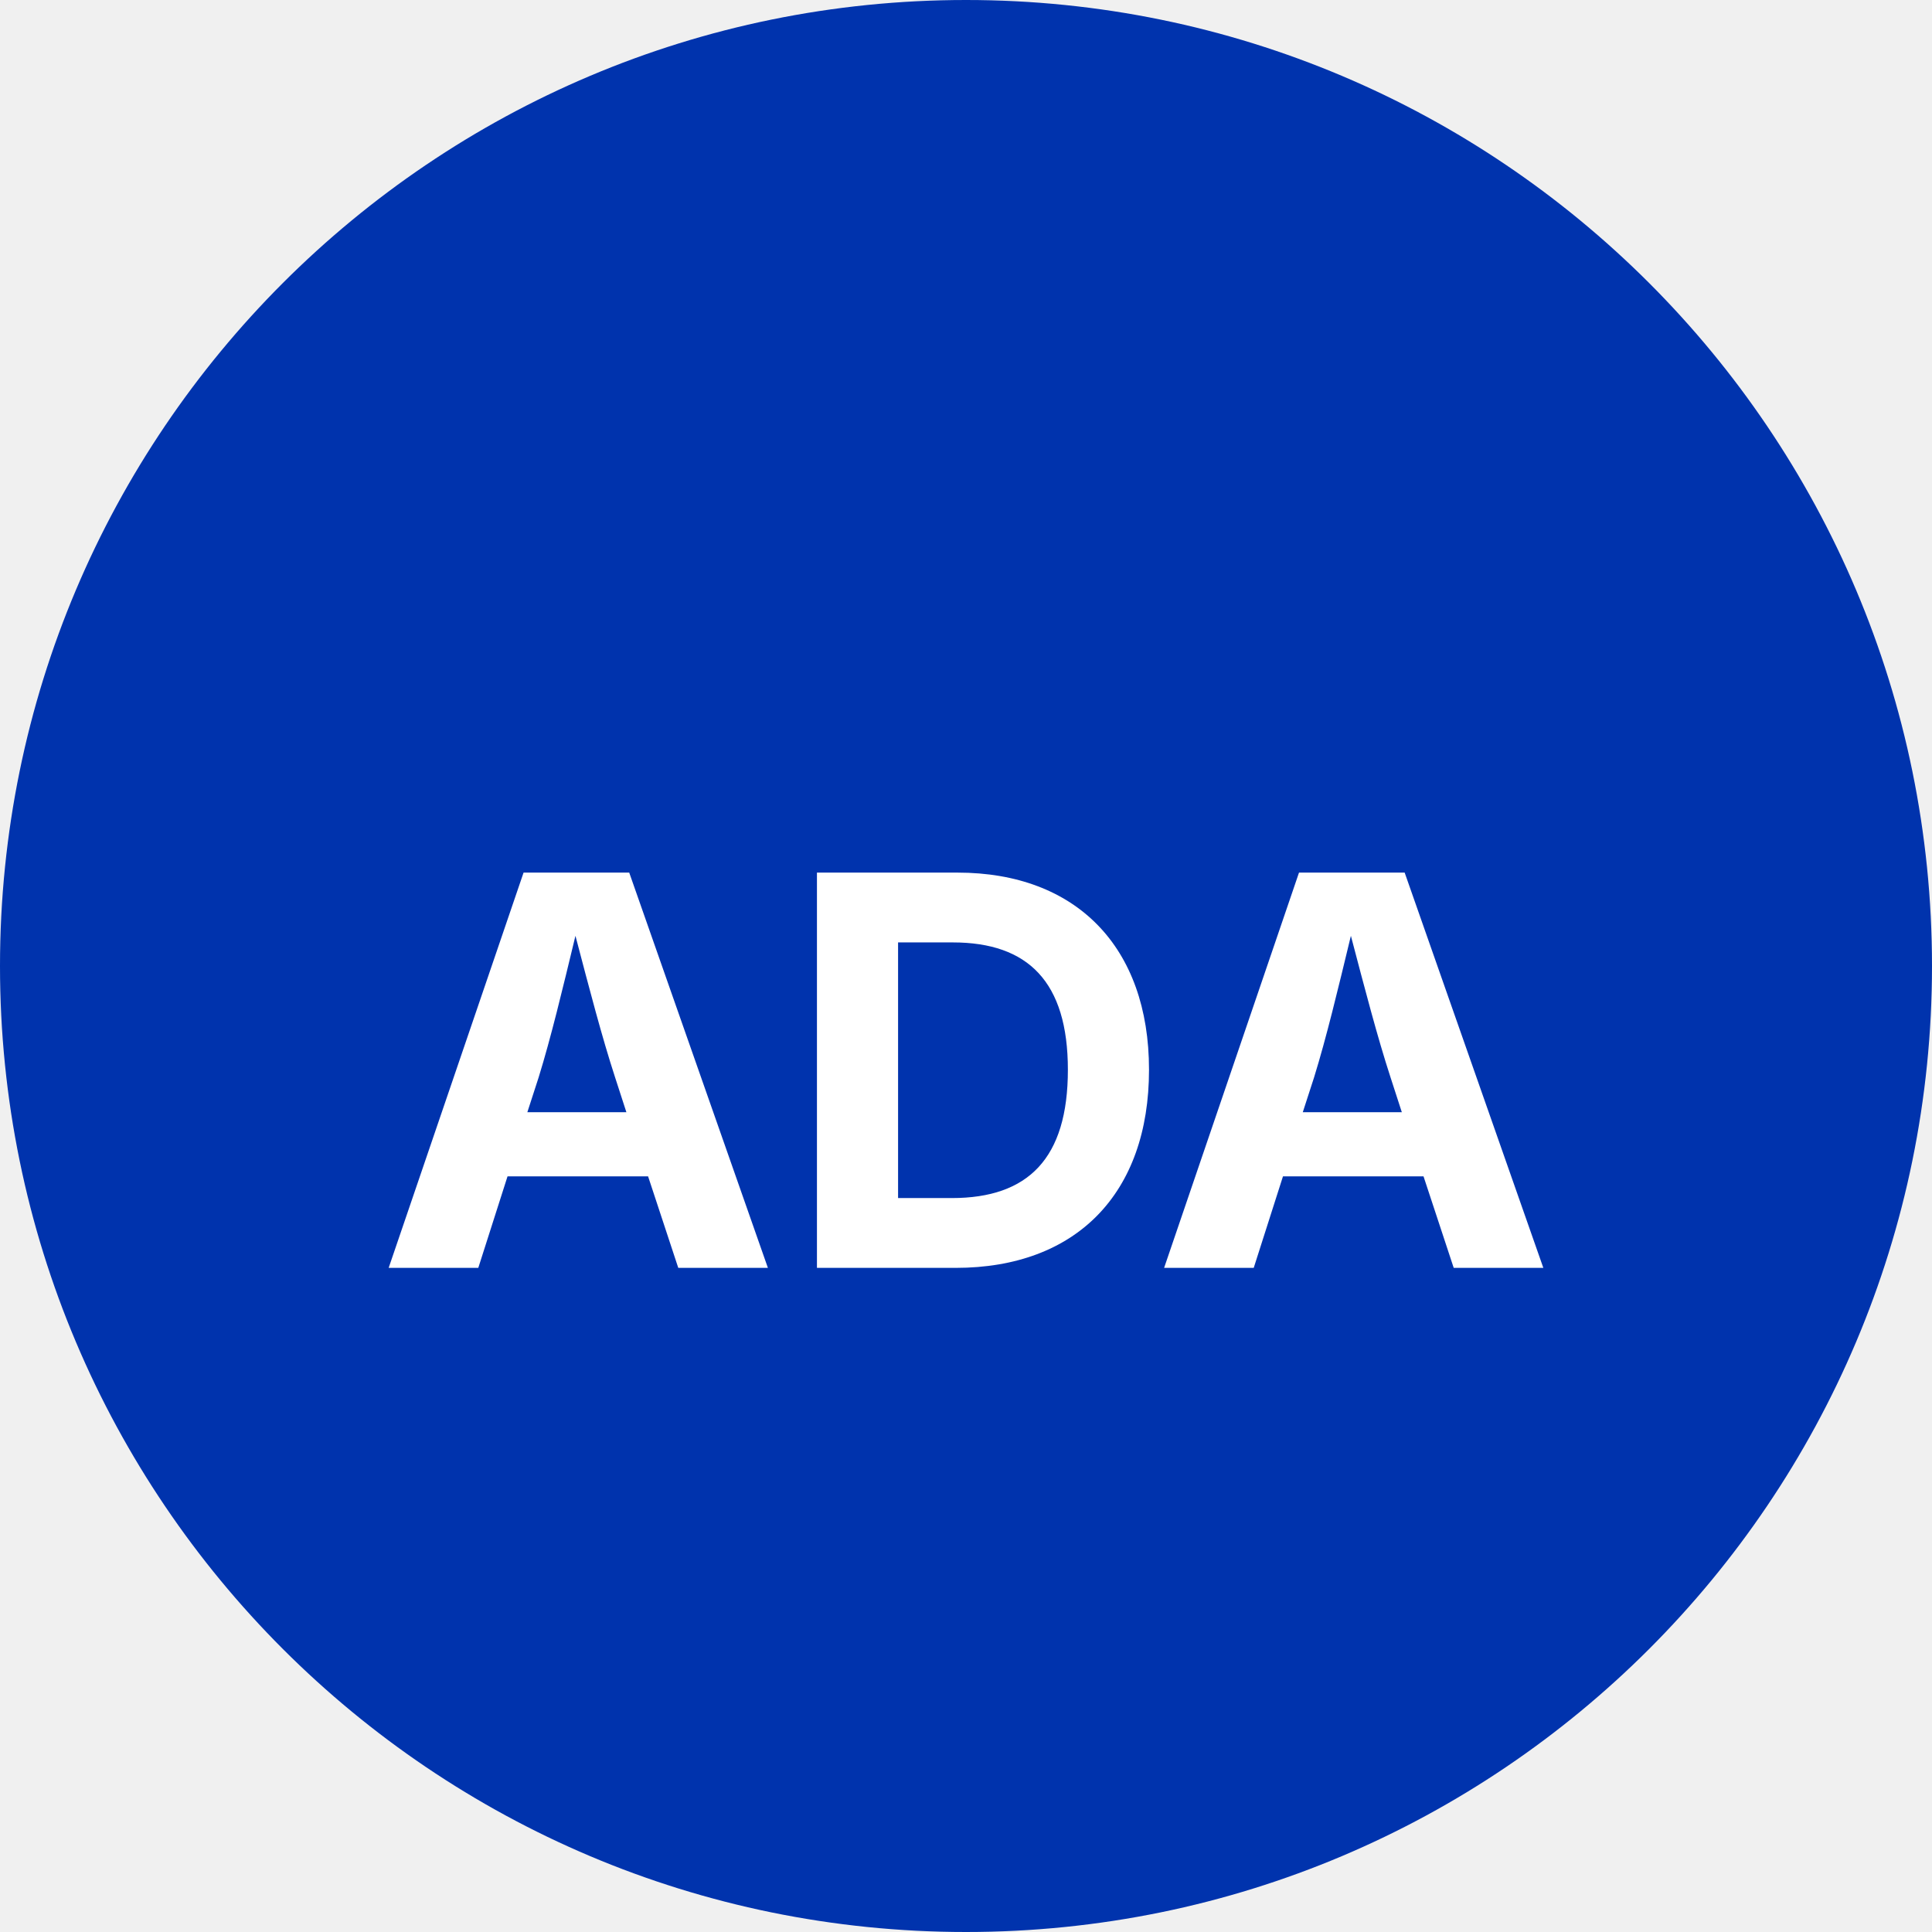
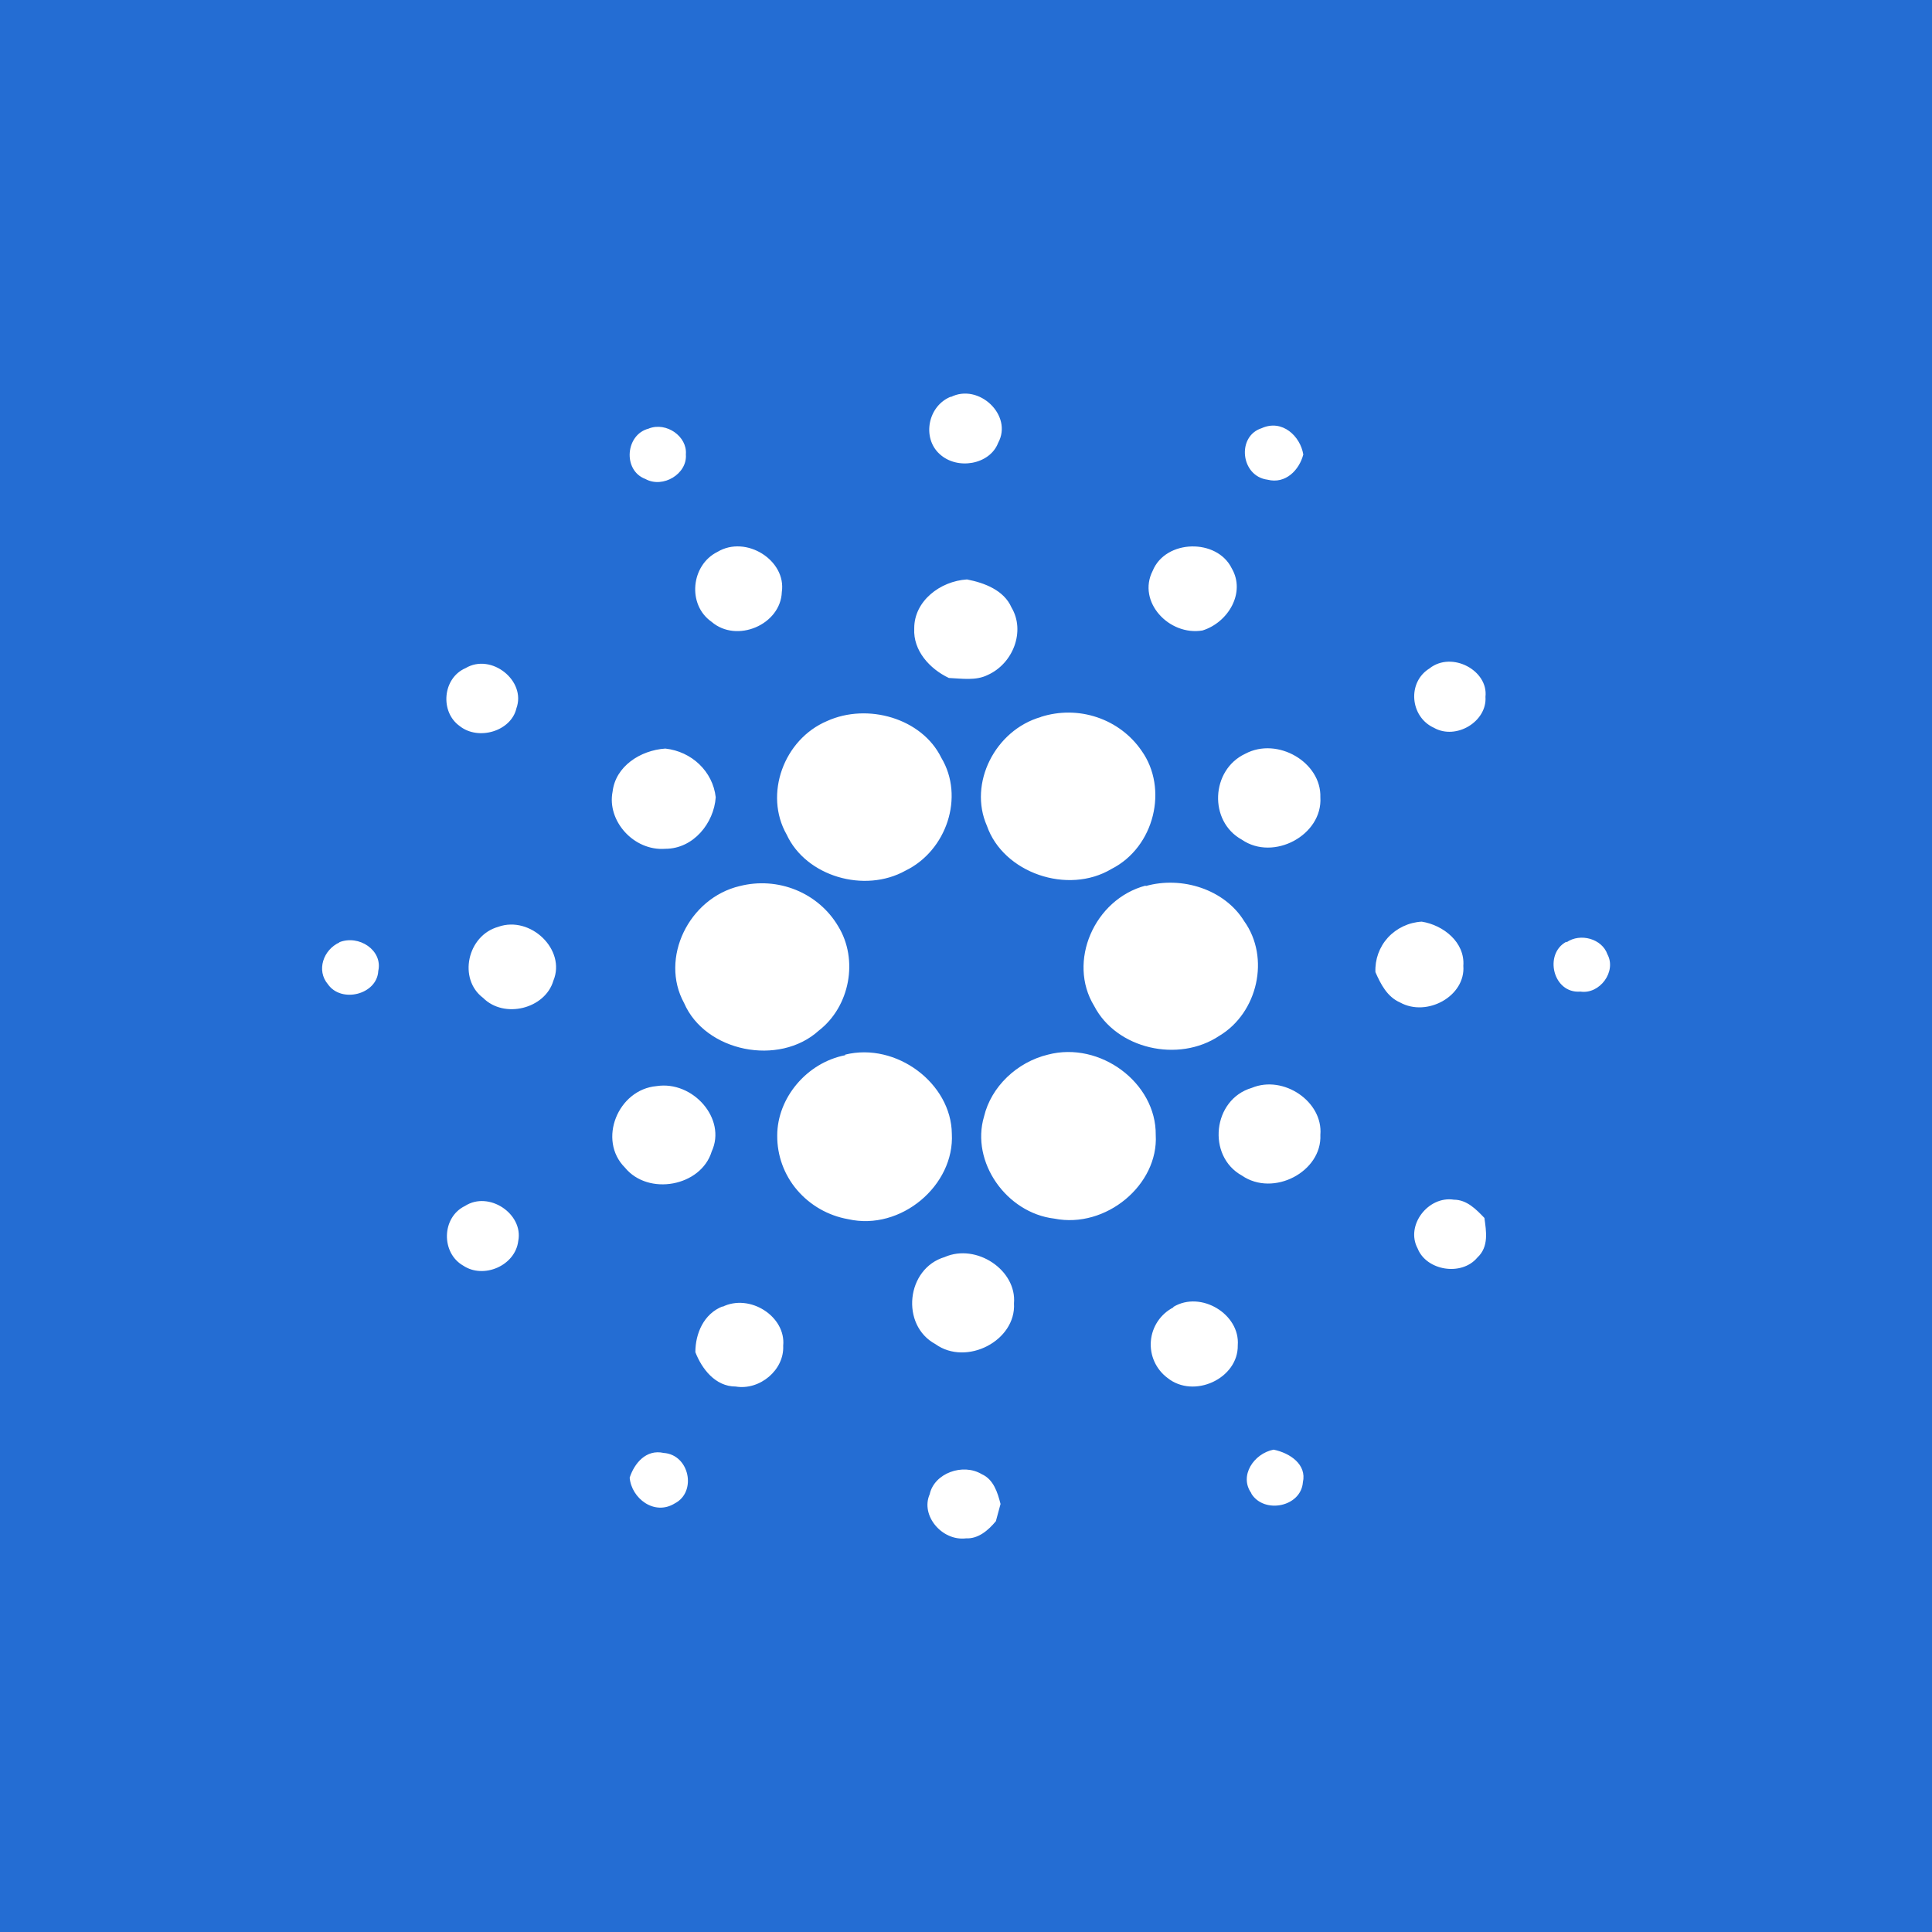
- <svg xmlns="http://www.w3.org/2000/svg" viewBox="0 0 32 32" width="32" height="32">
-   <circle cx="16" cy="16" r="16" fill="#0033AD" />
-   <text x="16" y="21" font-family="system-ui, -apple-system, sans-serif" font-size="9" font-weight="bold" fill="#FFFFFF" text-anchor="middle">ADA</text>
+ <svg xmlns="http://www.w3.org/2000/svg" width="24" height="24" fill="none" viewBox="0 0 24 24" class="web3icons">
+   <g clip-path="url(#ADA__a)">
+     <path fill="#246DD3" d="M24 0H0v24h24z" />
+     <path fill="#fff" d="M11.809 4.933c.349-.179.778.227.59.569-.103.27-.51.342-.729.136-.218-.2-.145-.599.146-.712zm-3.749.39c.219-.085.48.1.46.322.02.241-.285.426-.503.305-.284-.106-.248-.555.043-.626m7.686.635c-.335-.043-.386-.541-.073-.64.255-.115.48.099.517.327-.05.192-.219.37-.444.313m-6.834.897c.356-.214.859.106.8.498-.014.406-.56.64-.873.37-.305-.213-.255-.705.073-.868m5.407.235c.16-.392.8-.406.983-.029.174.3-.044.67-.364.77-.415.07-.815-.357-.619-.741m-2.962.712c0-.335.32-.584.655-.605.219.042.46.135.553.348.175.293.022.698-.298.84-.146.072-.32.043-.48.036-.24-.114-.444-.341-.43-.612zM5.783 8.3c.32-.192.757.157.632.499-.065.284-.472.406-.705.22-.248-.177-.211-.597.073-.719m11.979 0c.276-.213.728.029.691.356.022.306-.364.541-.64.385-.299-.136-.335-.57-.051-.74m-4.833.605c.227-.073.472-.072.698.004.227.076.421.222.554.416.335.47.16 1.196-.371 1.467-.546.328-1.347.05-1.55-.534-.233-.527.102-1.189.67-1.352m-2.656.05c.502-.228 1.179-.035 1.419.456.291.484.066 1.154-.444 1.402-.51.285-1.237.072-1.477-.448-.284-.498-.037-1.182.502-1.41m-2.664.876c.037-.313.343-.513.655-.534.328.036.59.284.626.605-.022.32-.276.64-.626.64-.393.03-.728-.348-.655-.711m7.86-.47c.4-.213.946.107.932.541.03.47-.582.798-.975.527-.415-.228-.386-.868.043-1.068m-6.28 1.644c.231-.059.476-.042.697.048s.406.249.525.451c.255.414.146.997-.24 1.296-.495.449-1.412.264-1.674-.342-.305-.555.058-1.303.691-1.453m5.043 0c.452-.128.982.043 1.223.435.327.456.167 1.14-.306 1.424-.51.342-1.281.164-1.557-.37-.335-.548 0-1.325.64-1.495zm-8.042.506c.4-.142.845.285.684.67-.102.348-.61.477-.873.213-.313-.235-.197-.776.19-.883m10.895.563a.6.6 0 0 1 .155-.429.62.62 0 0 1 .42-.198c.27.043.539.257.517.549.029.377-.452.64-.786.455-.16-.07-.24-.227-.306-.377m-12.874-.37c.247-.1.545.1.487.355-.014.293-.459.406-.626.165-.145-.171-.058-.428.146-.52zm15.247 0c.174-.121.443-.043.509.149.116.213-.095.499-.335.463-.342.028-.458-.47-.174-.62zm-8.96 1.395c.634-.157 1.318.356 1.325.982.036.641-.633 1.211-1.288 1.062a1.08 1.08 0 0 1-.635-.363 1.03 1.03 0 0 1-.246-.677c0-.463.365-.904.845-.997zm2.519 0c.647-.17 1.346.35 1.339.997.036.62-.619 1.168-1.26 1.04-.596-.071-1.04-.705-.873-1.268.088-.37.408-.676.794-.769m-4.862.391c.451-.07.873.406.685.812-.132.434-.787.556-1.078.2-.342-.342-.087-.97.393-1.012m7.394.022c.393-.164.888.17.852.584.022.456-.582.776-.975.505-.437-.242-.364-.946.123-1.089m2.06 1.994c-.153-.285.131-.655.451-.605.16 0 .277.12.379.227.022.164.058.357-.088.492-.196.235-.633.163-.742-.114m-11.834-.527c.299-.192.728.1.662.434-.036.307-.43.477-.684.307-.276-.157-.27-.599.022-.741m5.96.634c.394-.172.896.163.86.576.028.463-.59.784-.976.506-.436-.235-.364-.94.117-1.082m-2.765.62c.342-.172.794.12.757.483.015.3-.291.556-.59.506-.254 0-.421-.221-.501-.427 0-.228.102-.478.342-.57zm5.604 0c.342-.207.83.091.8.476.008.413-.545.67-.873.406a.518.518 0 0 1 .073-.876zm.968 2.313c-.153-.213.029-.491.277-.54.204.042.414.184.364.405-.023.306-.48.398-.64.142zm-7.722-.192c.058-.178.204-.356.423-.307.32.022.414.485.137.627-.254.157-.538-.064-.56-.32m3.727.206c.057-.263.414-.39.647-.249.146.064.197.228.233.37l-.058.214c-.095.114-.218.22-.371.213-.298.036-.568-.284-.451-.548" />
+   </g>
+   <defs>
+     <clipPath id="ADA__a">
+       <path fill="#fff" d="M0 0h24v24H0z" />
+     </clipPath>
+   </defs>
</svg>
